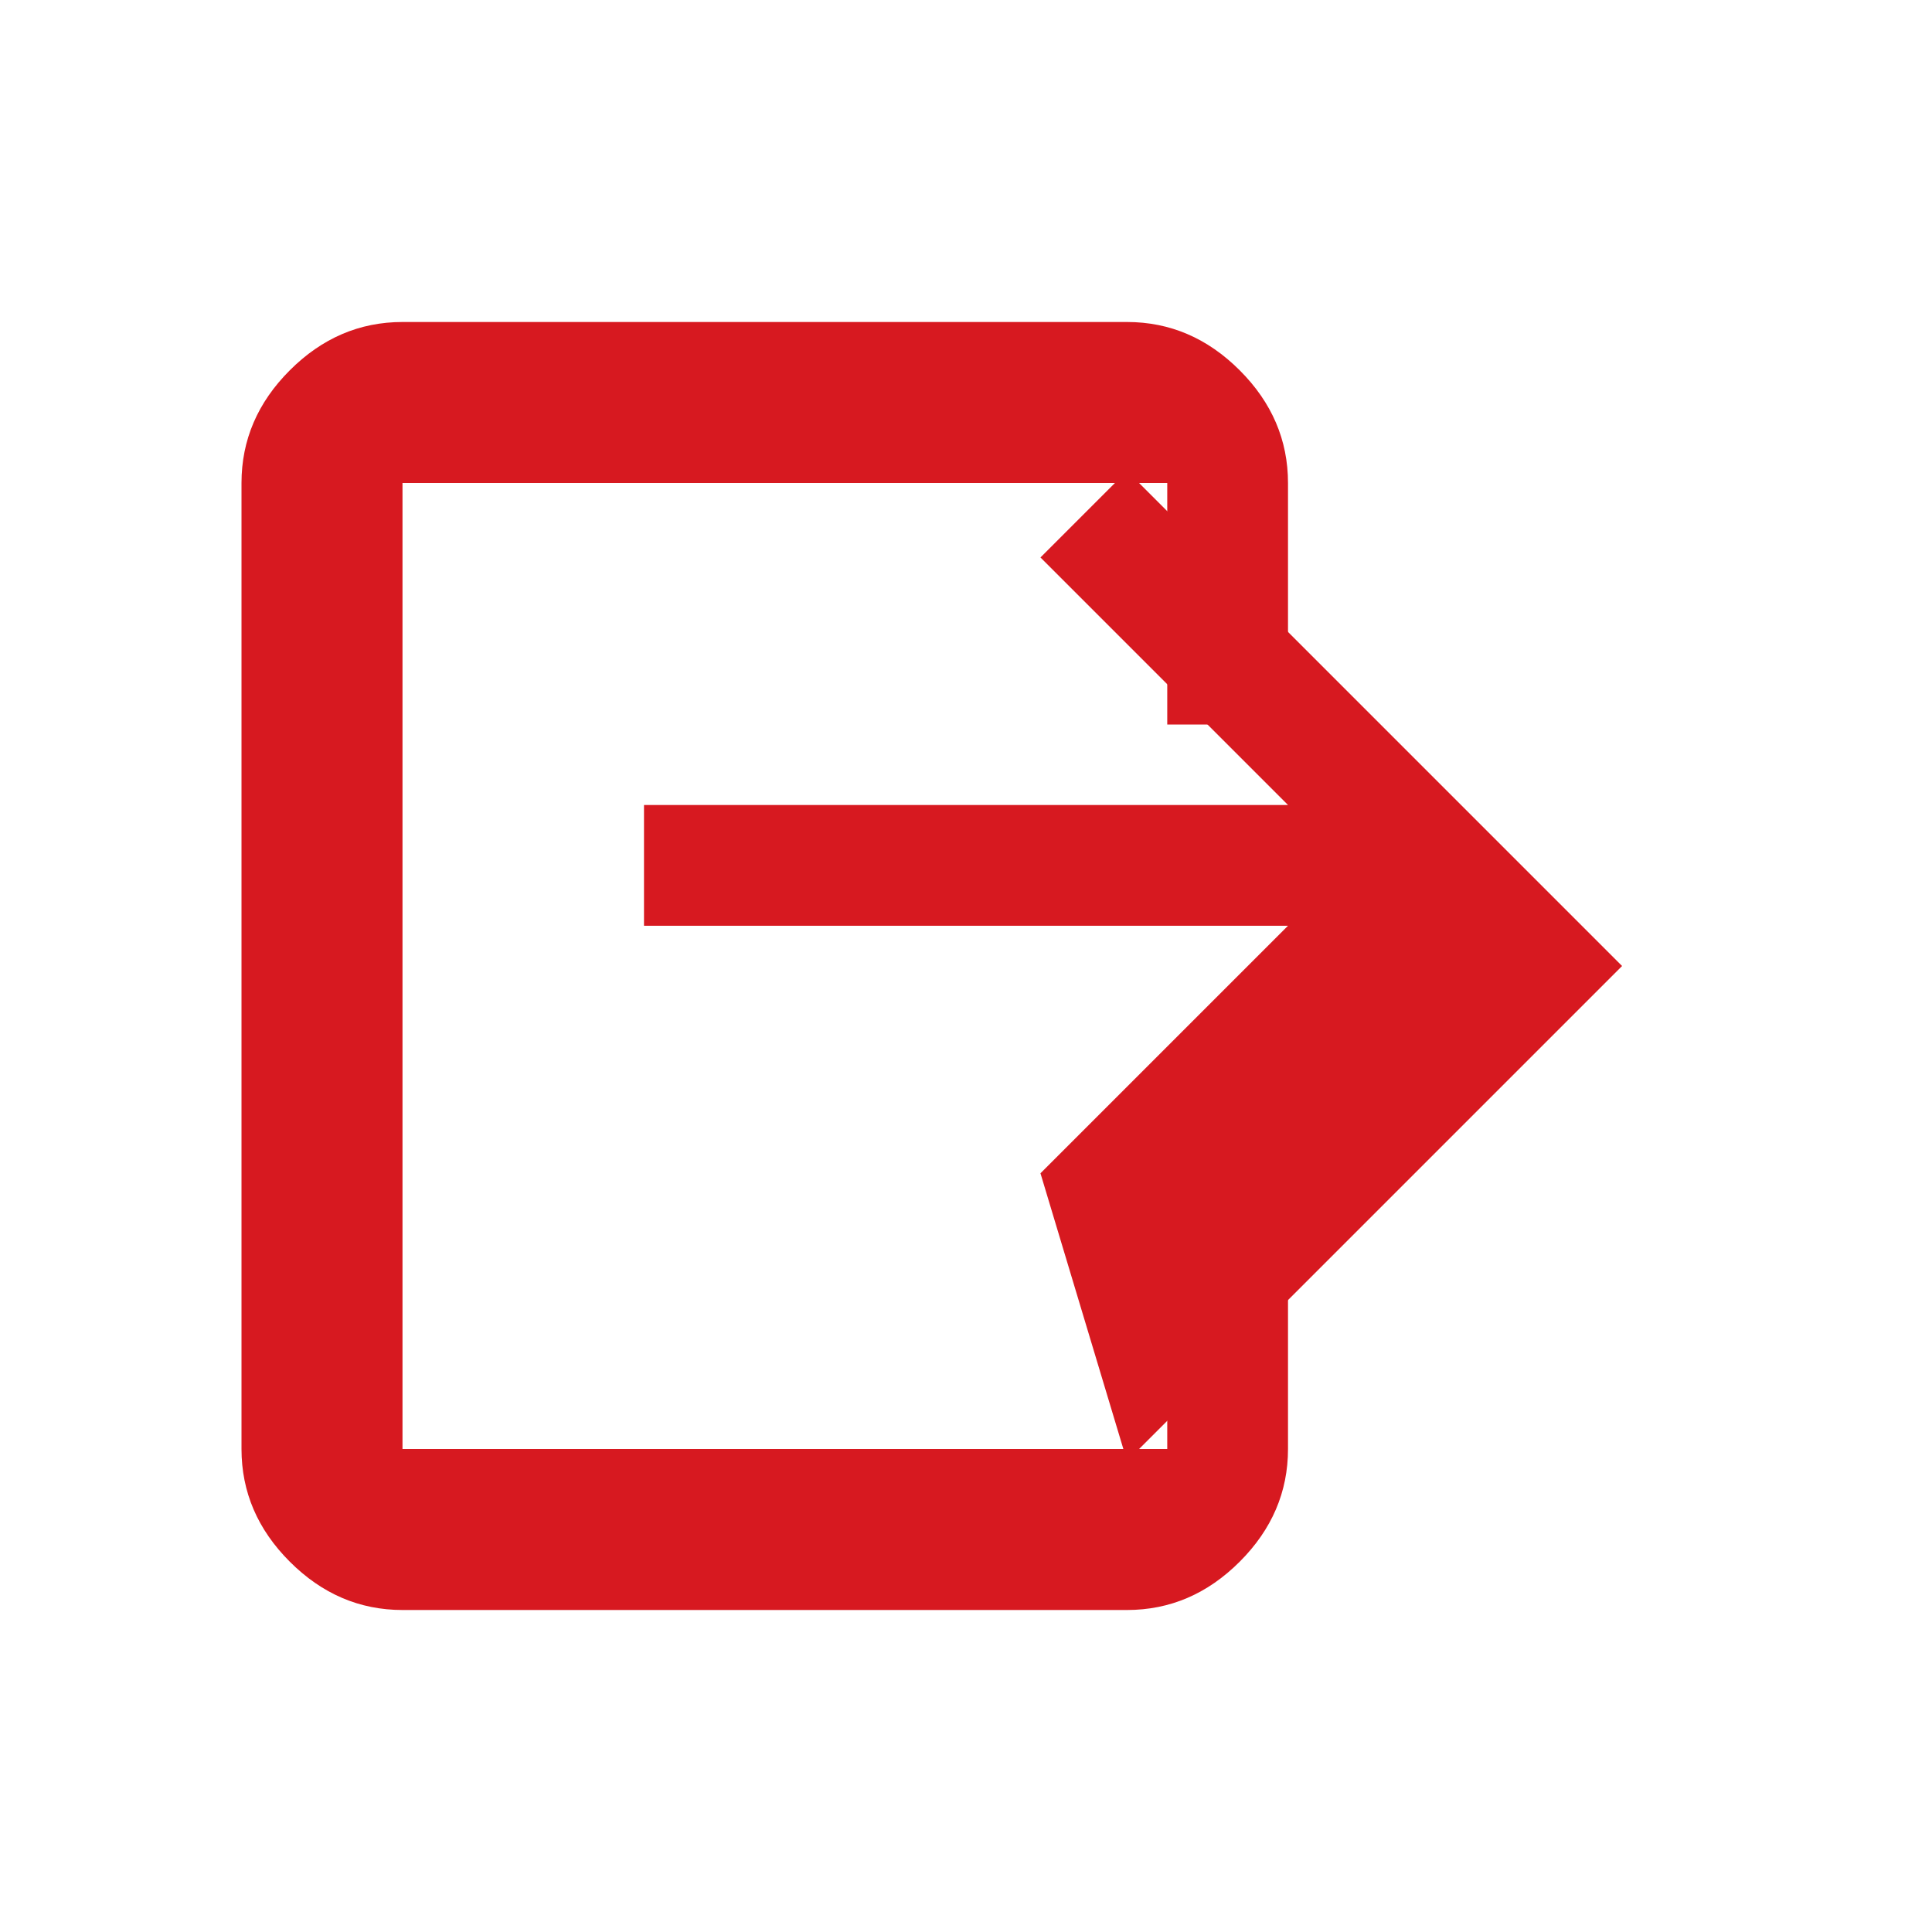
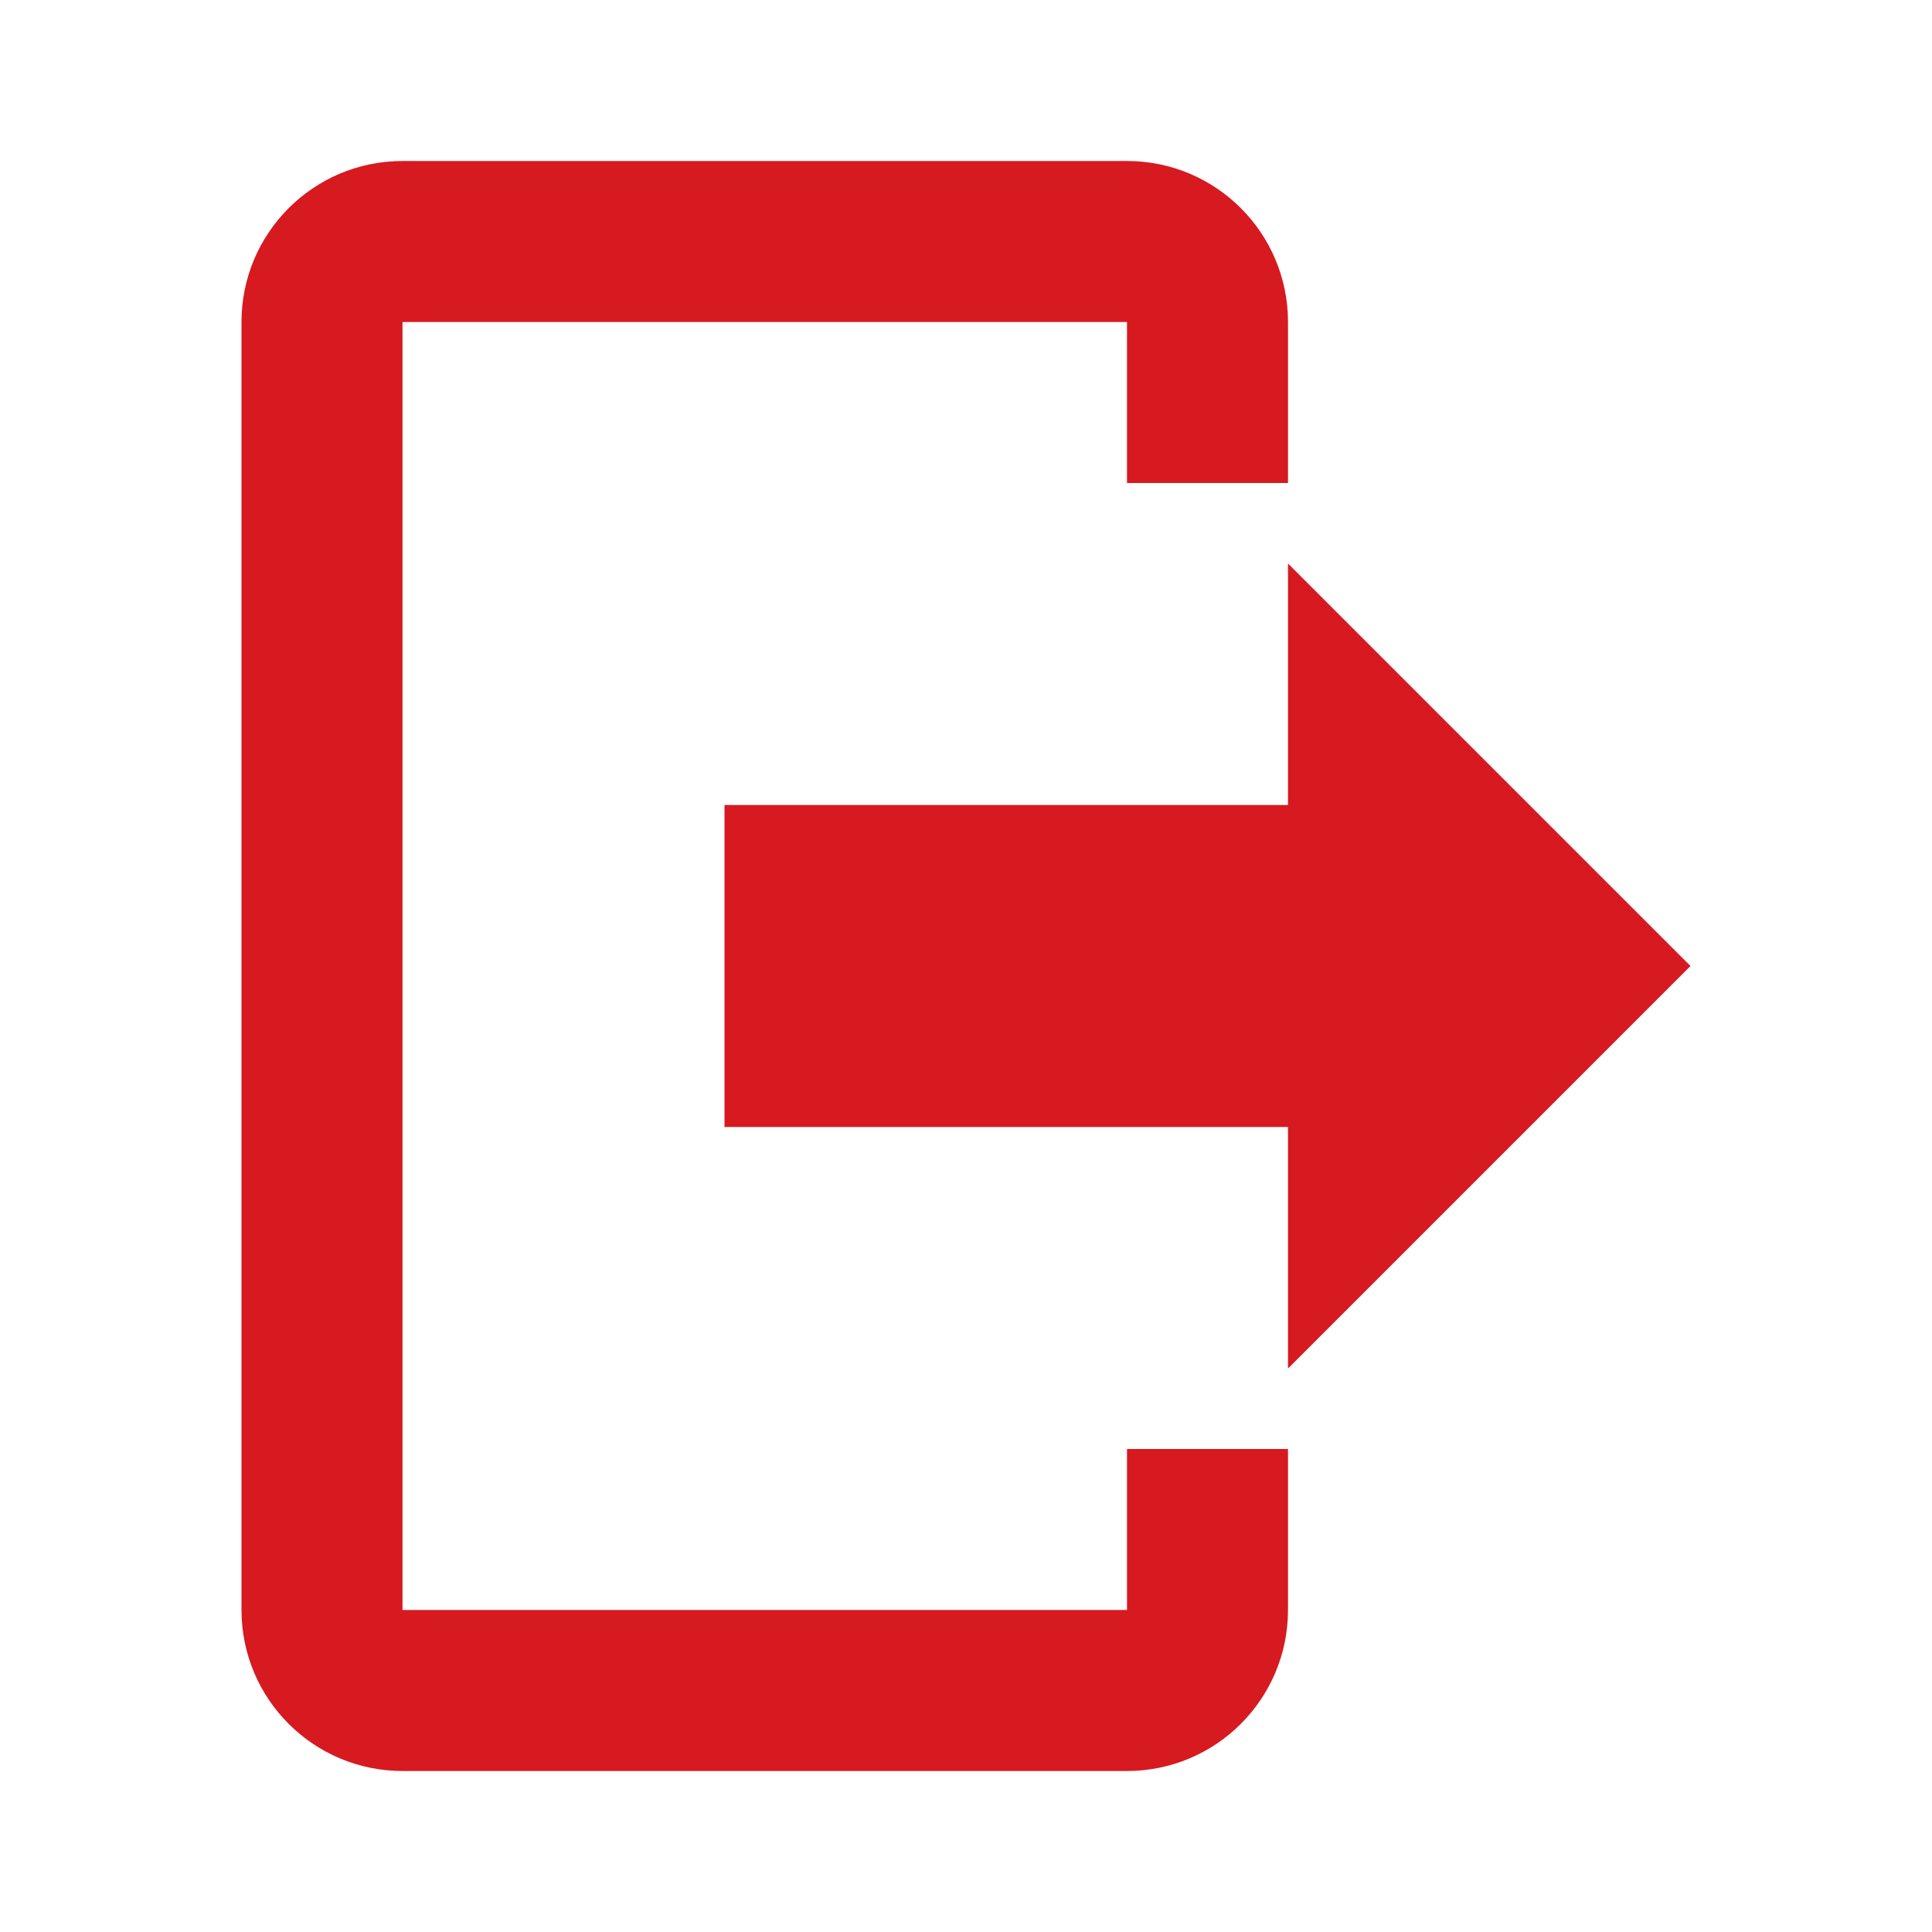
- <svg xmlns="http://www.w3.org/2000/svg" viewBox="0 0 48 48" width="48" height="48">
-   <path fill="#D71920" d="M10 8h18q1.6 0 2.8 1.2Q32 10.4 32 12v6h-3v-6H10v24h19v-6h3v6q0 1.6-1.2 2.8Q29.6 40 28 40H10q-1.6 0-2.8-1.2Q6 37.6 6 36V12q0-1.6 1.2-2.8Q8.4 8 10 8Z" />
-   <path fill="#D71920" d="M25.85 29.15 32 23H16v-3h16l-6.15-6.15L28 11.7 40.3 24 28 36.3Z" />
+ <svg xmlns="http://www.w3.org/2000/svg" viewBox="0 0 24 24" width="24" height="24">
+   <path fill="#D71920" d="M16,17V14H9V10H16V7L21,12L16,17M14,2A2,2 0 0,1 16,4V6H14V4H5V20H14V18H16V20A2,2 0 0,1 14,22H5A2,2 0 0,1 3,20V4A2,2 0 0,1 5,2H14Z" />
</svg>
